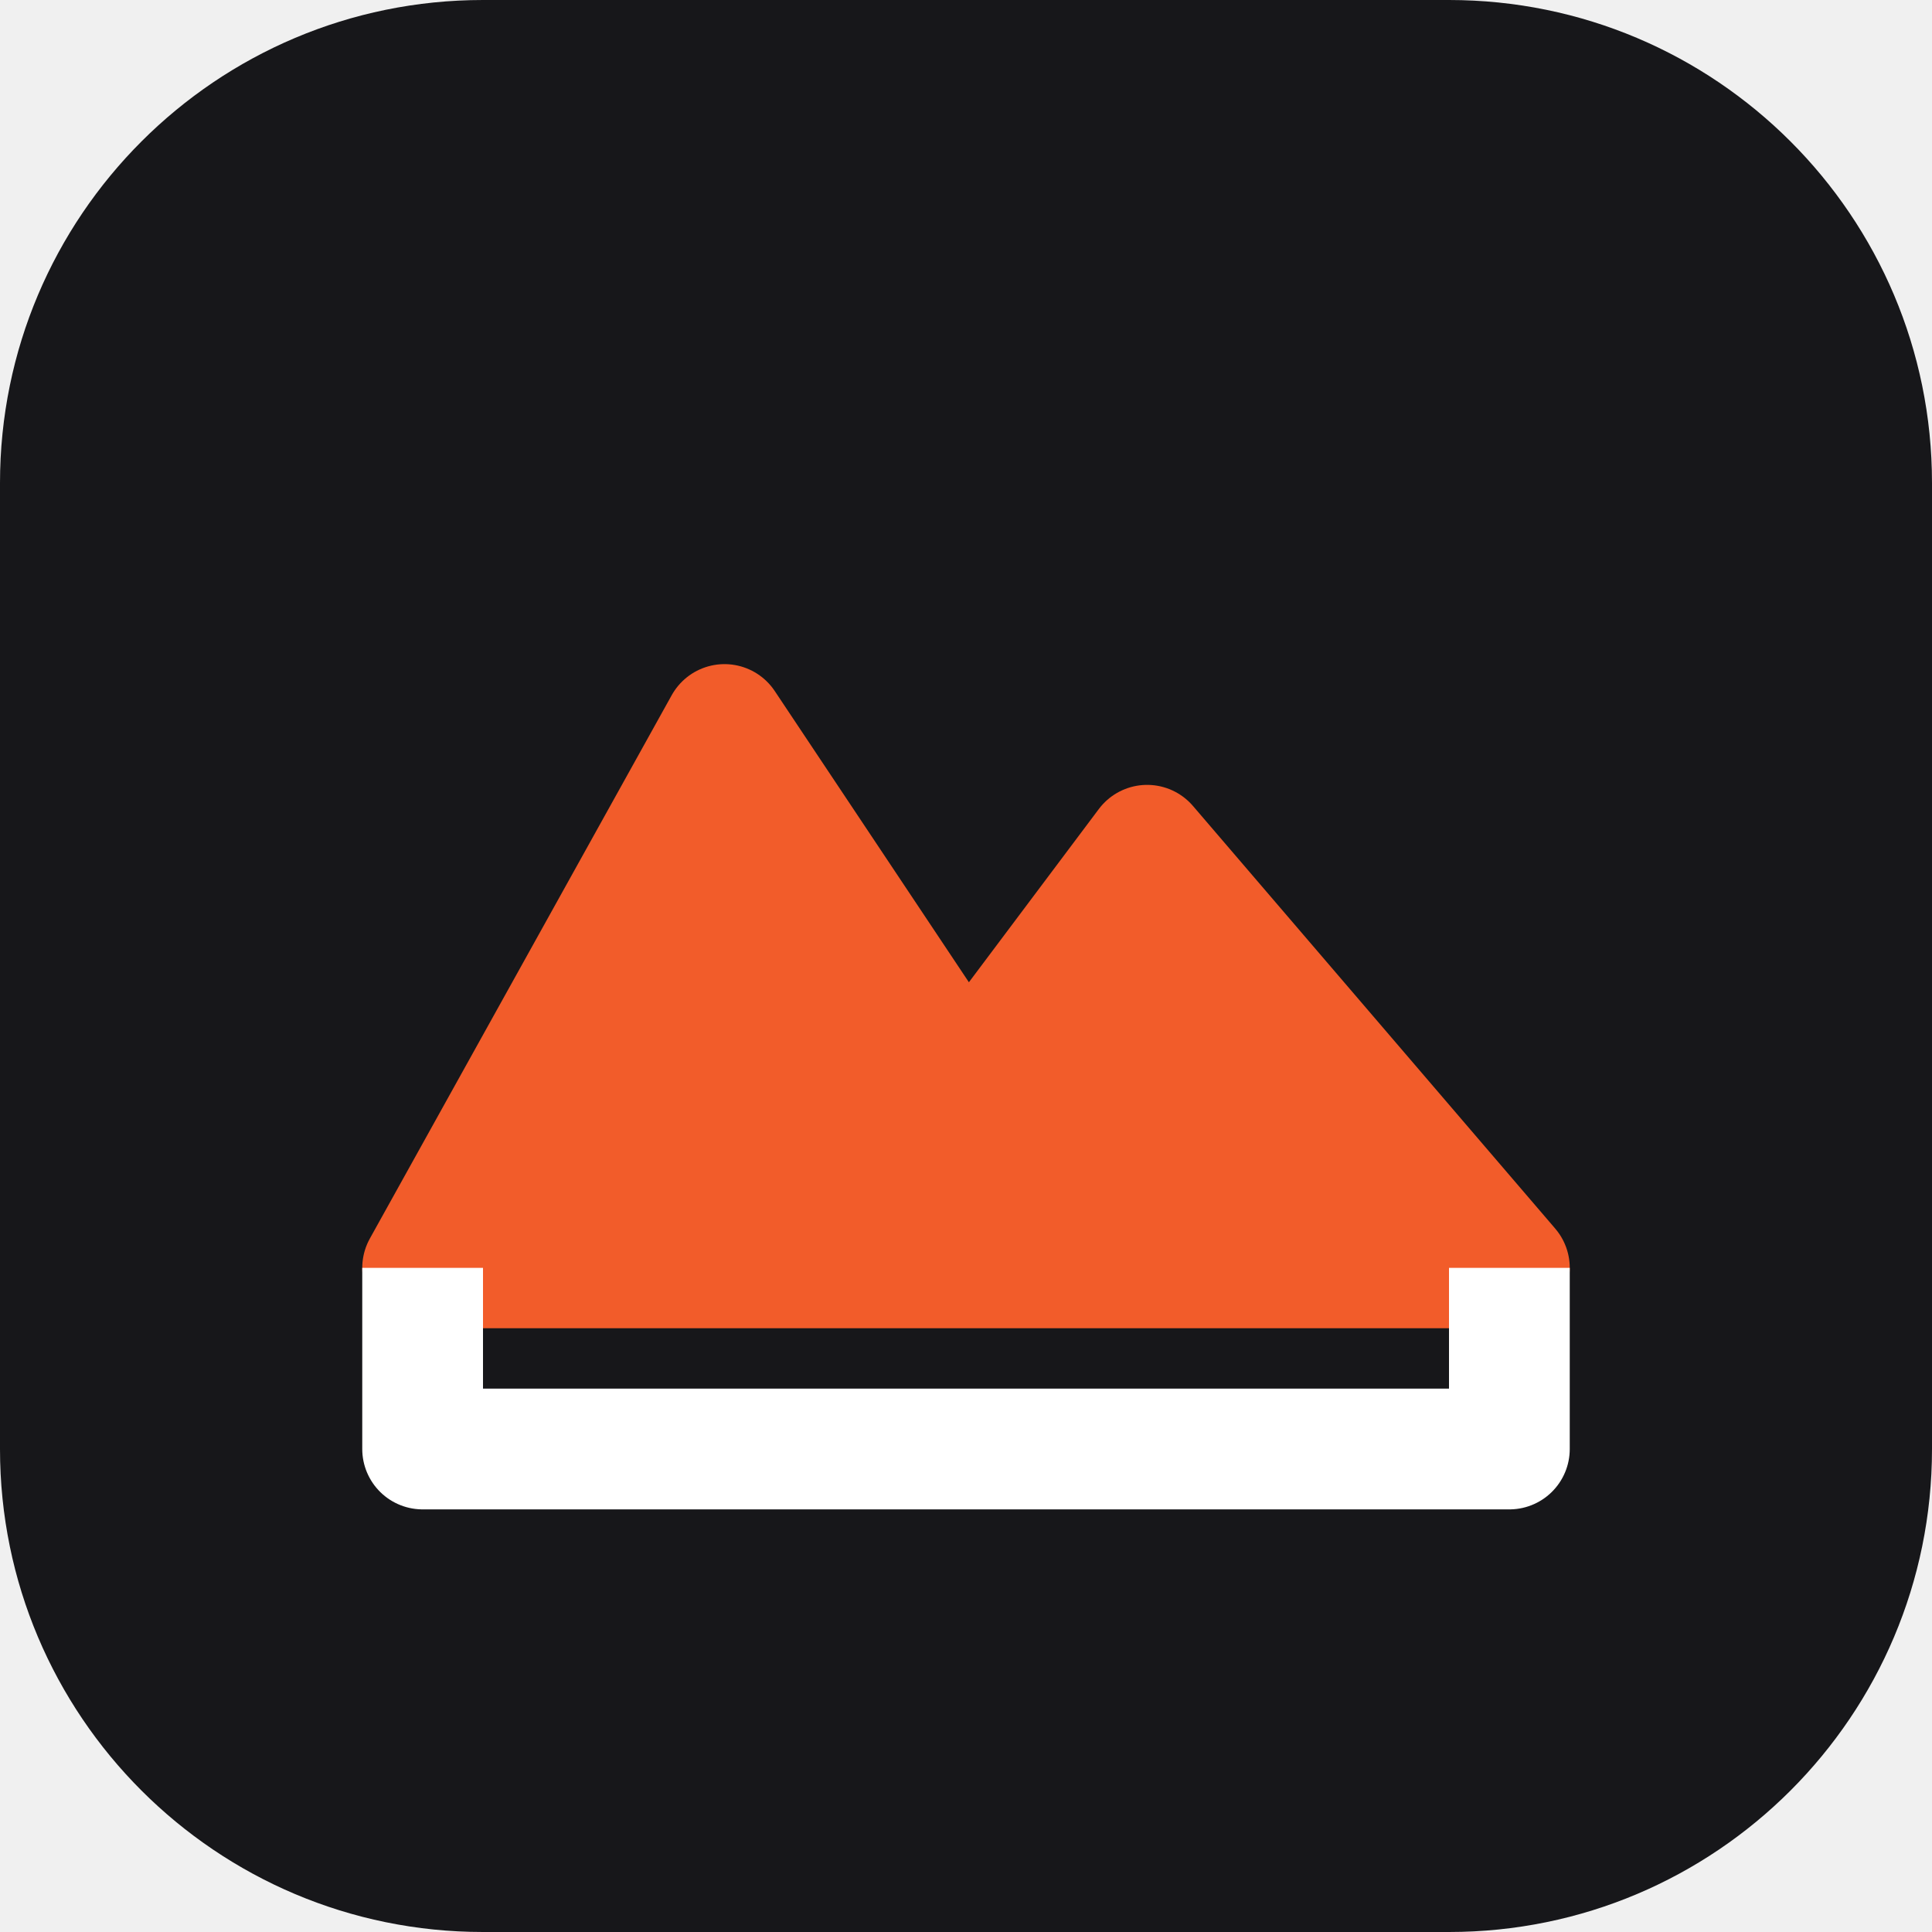
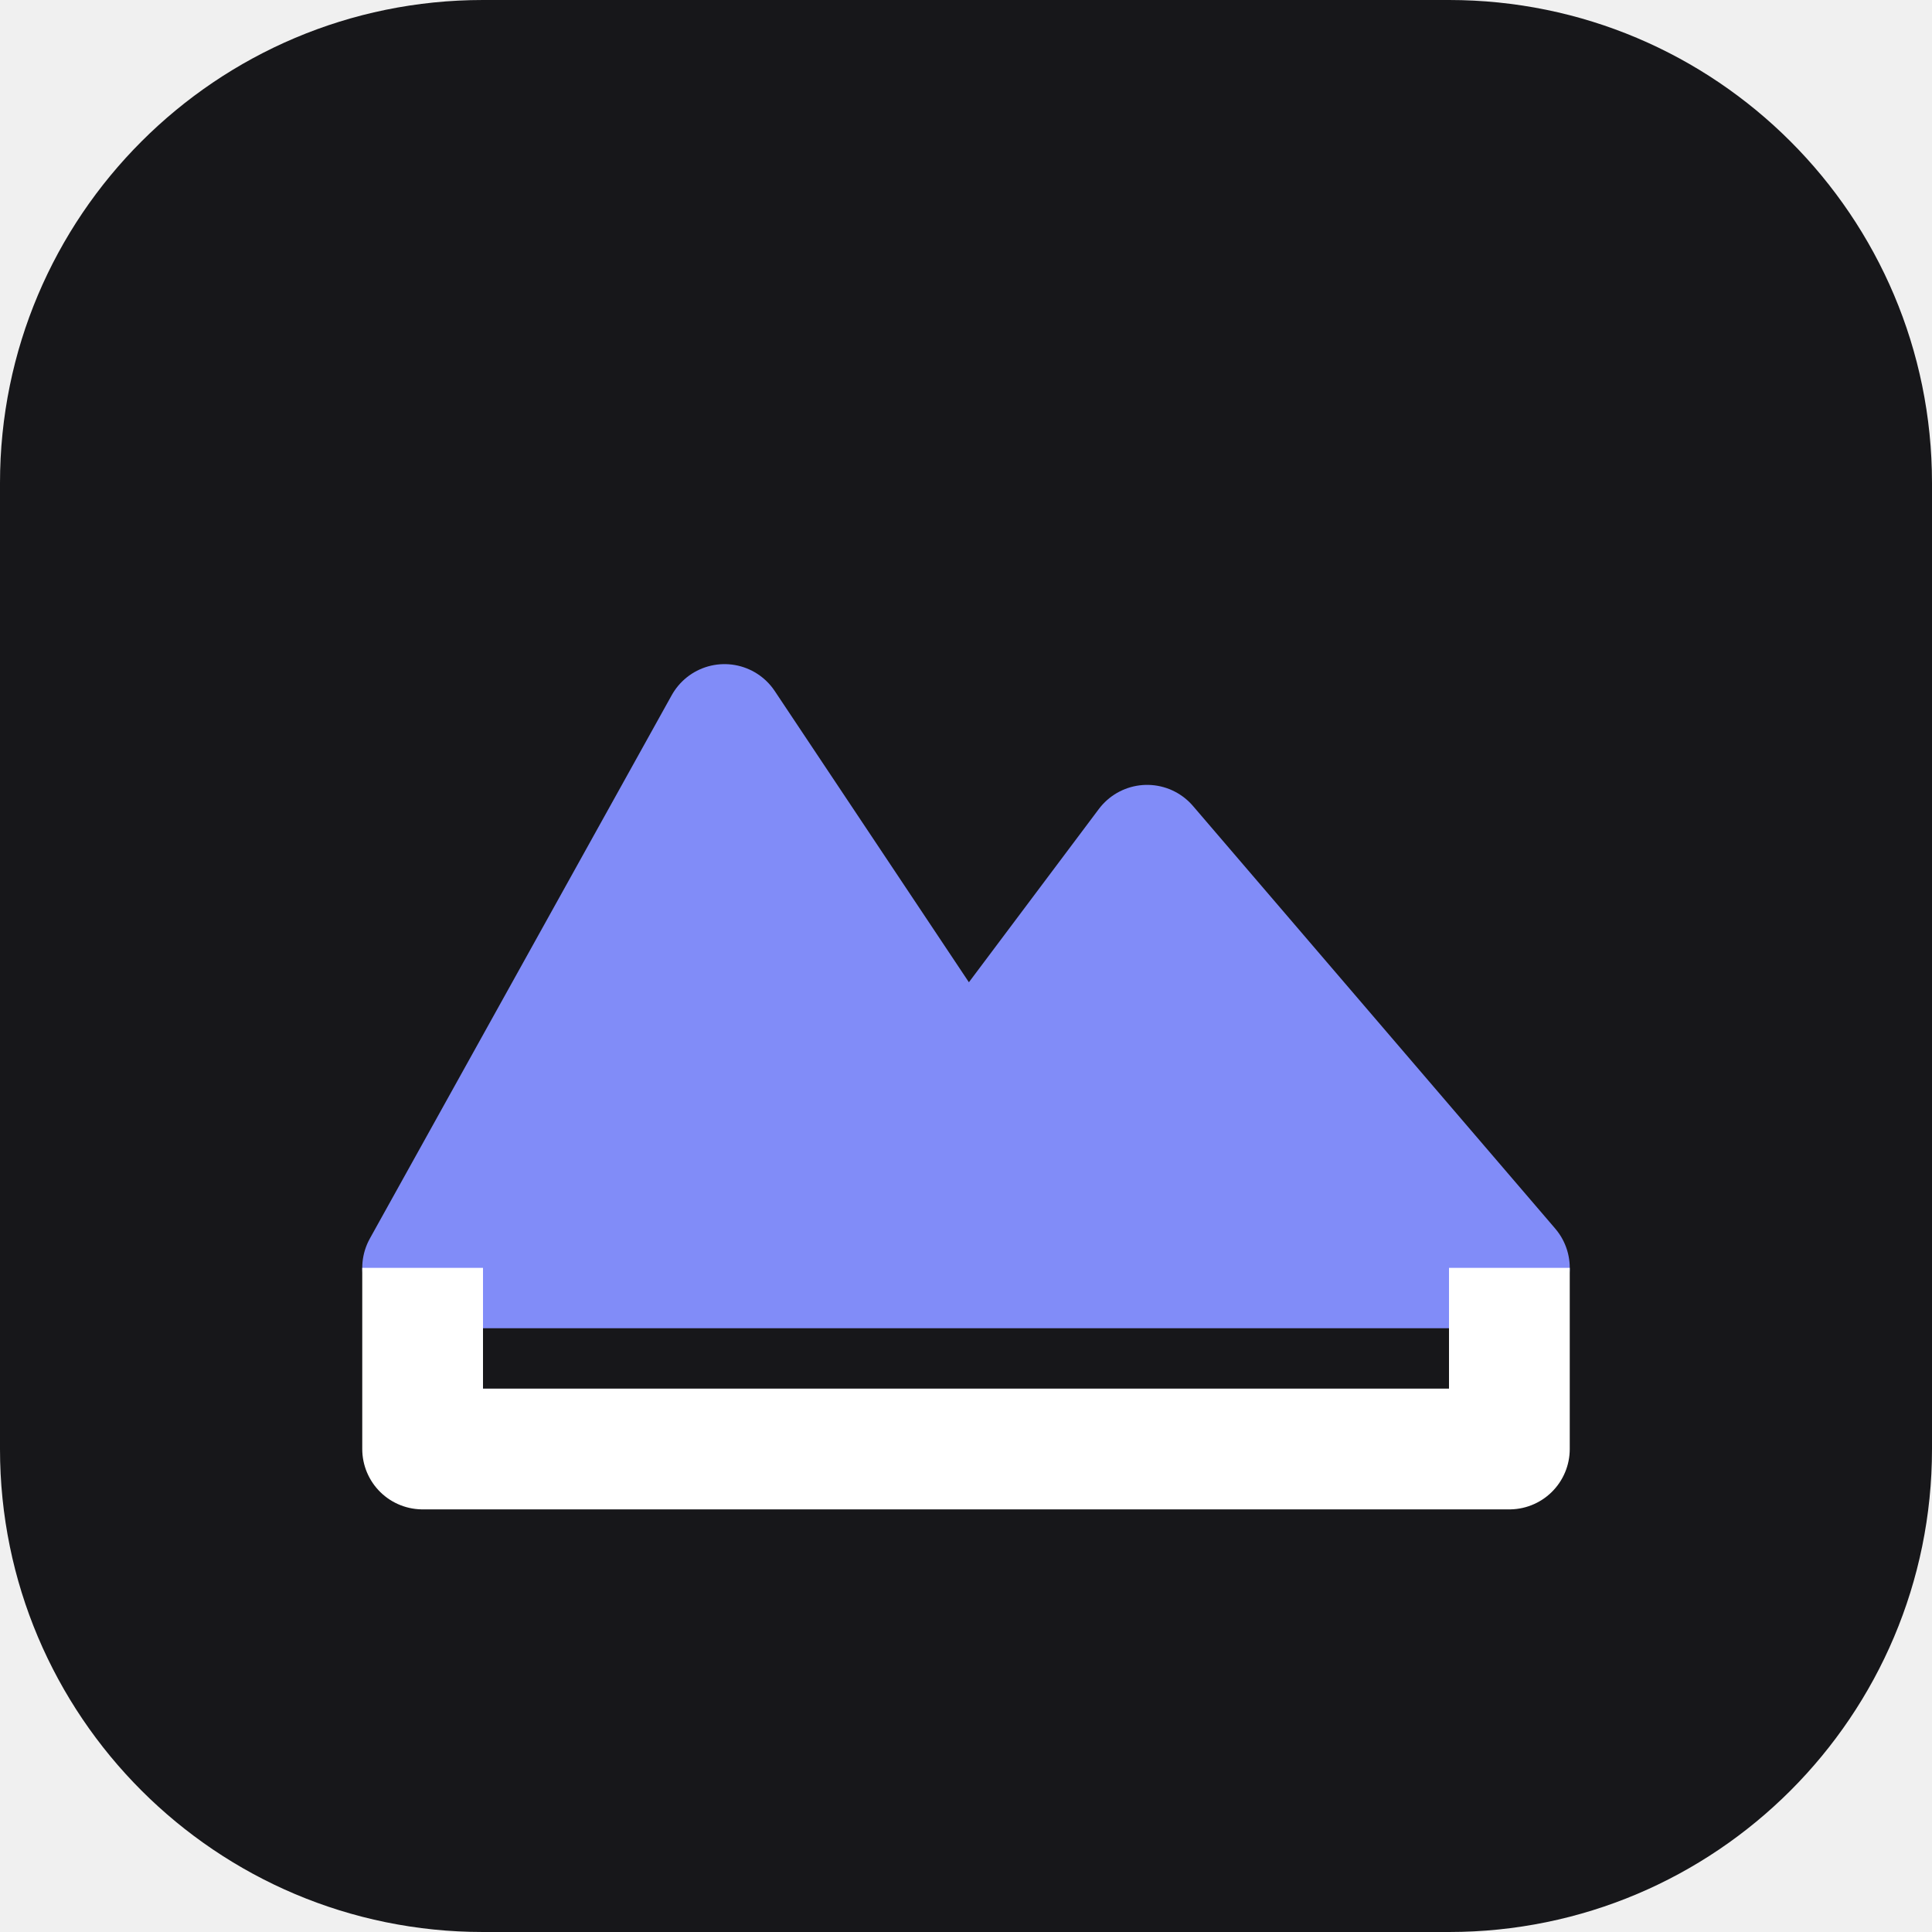
<svg xmlns="http://www.w3.org/2000/svg" viewBox="0 0 32 32">
  <rect width="32" height="32" rx="8" fill="#17171a" />
  <g transform="translate(4 4)" fill="none" stroke="#fff" stroke-width="2" stroke-linejoin="round">
-     <path d="M3 17l5-9 4 6 3-4 6 7z" fill="#f25c2a" stroke="#f25c2a" />
+     <path d="M3 17l5-9 4 6 3-4 6 7z" fill="#818cf8" stroke="#818cf8" />
    <path d="M3 17v3h18v-3" />
  </g>
</svg>
